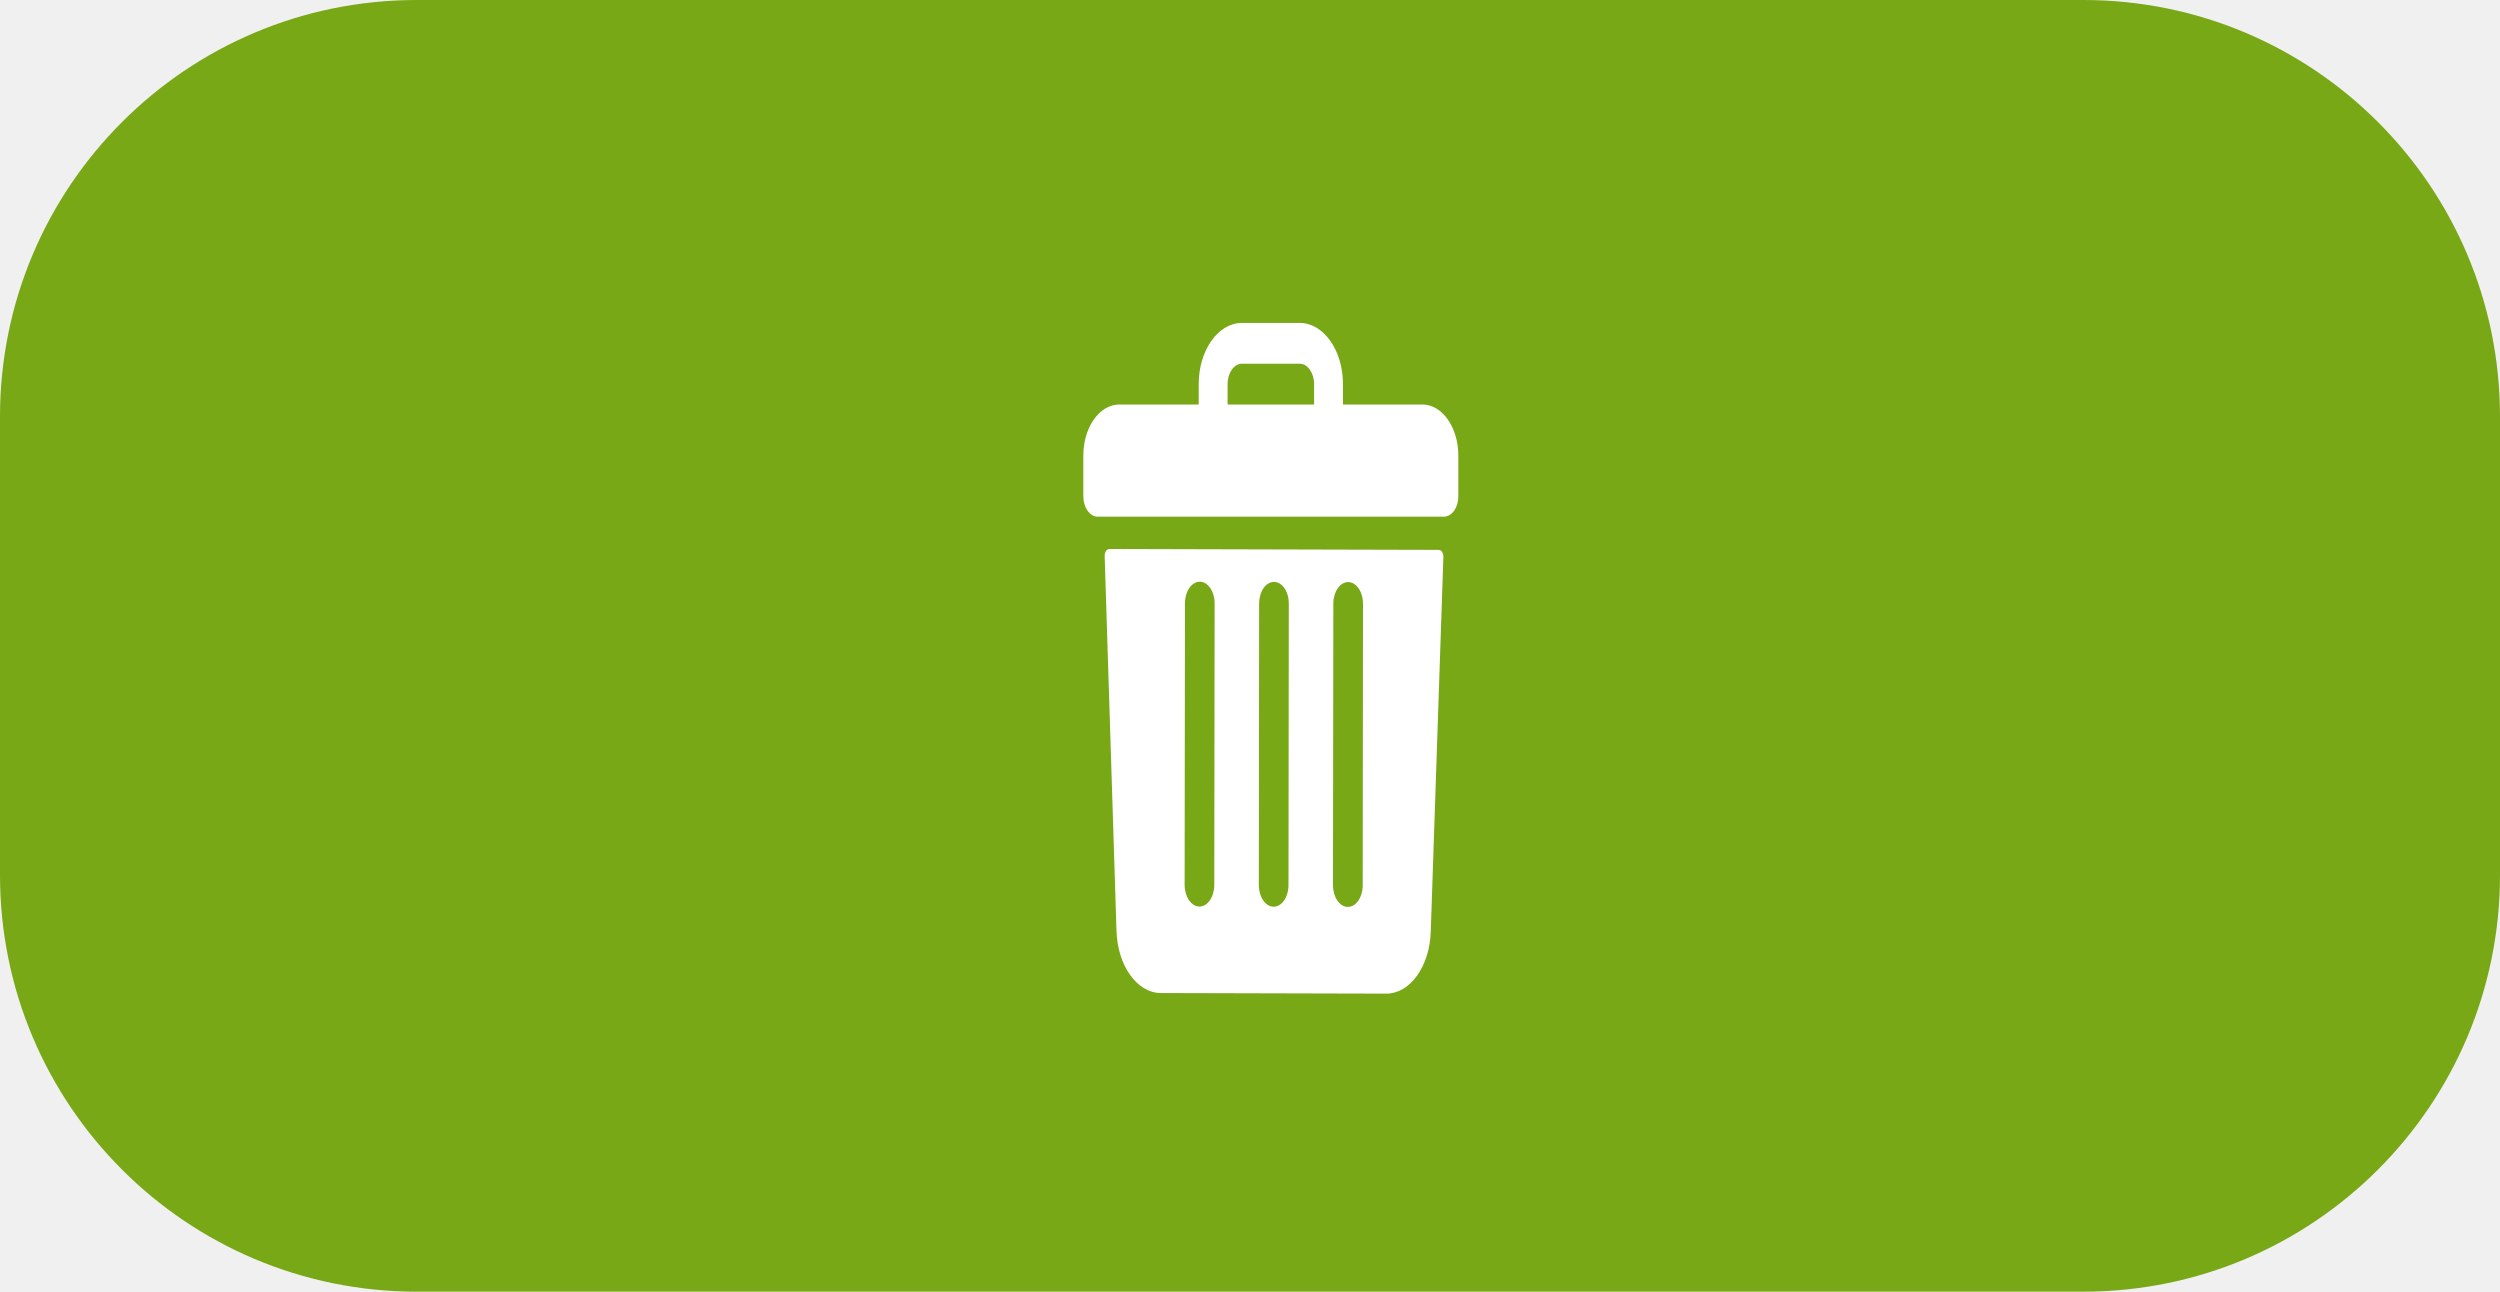
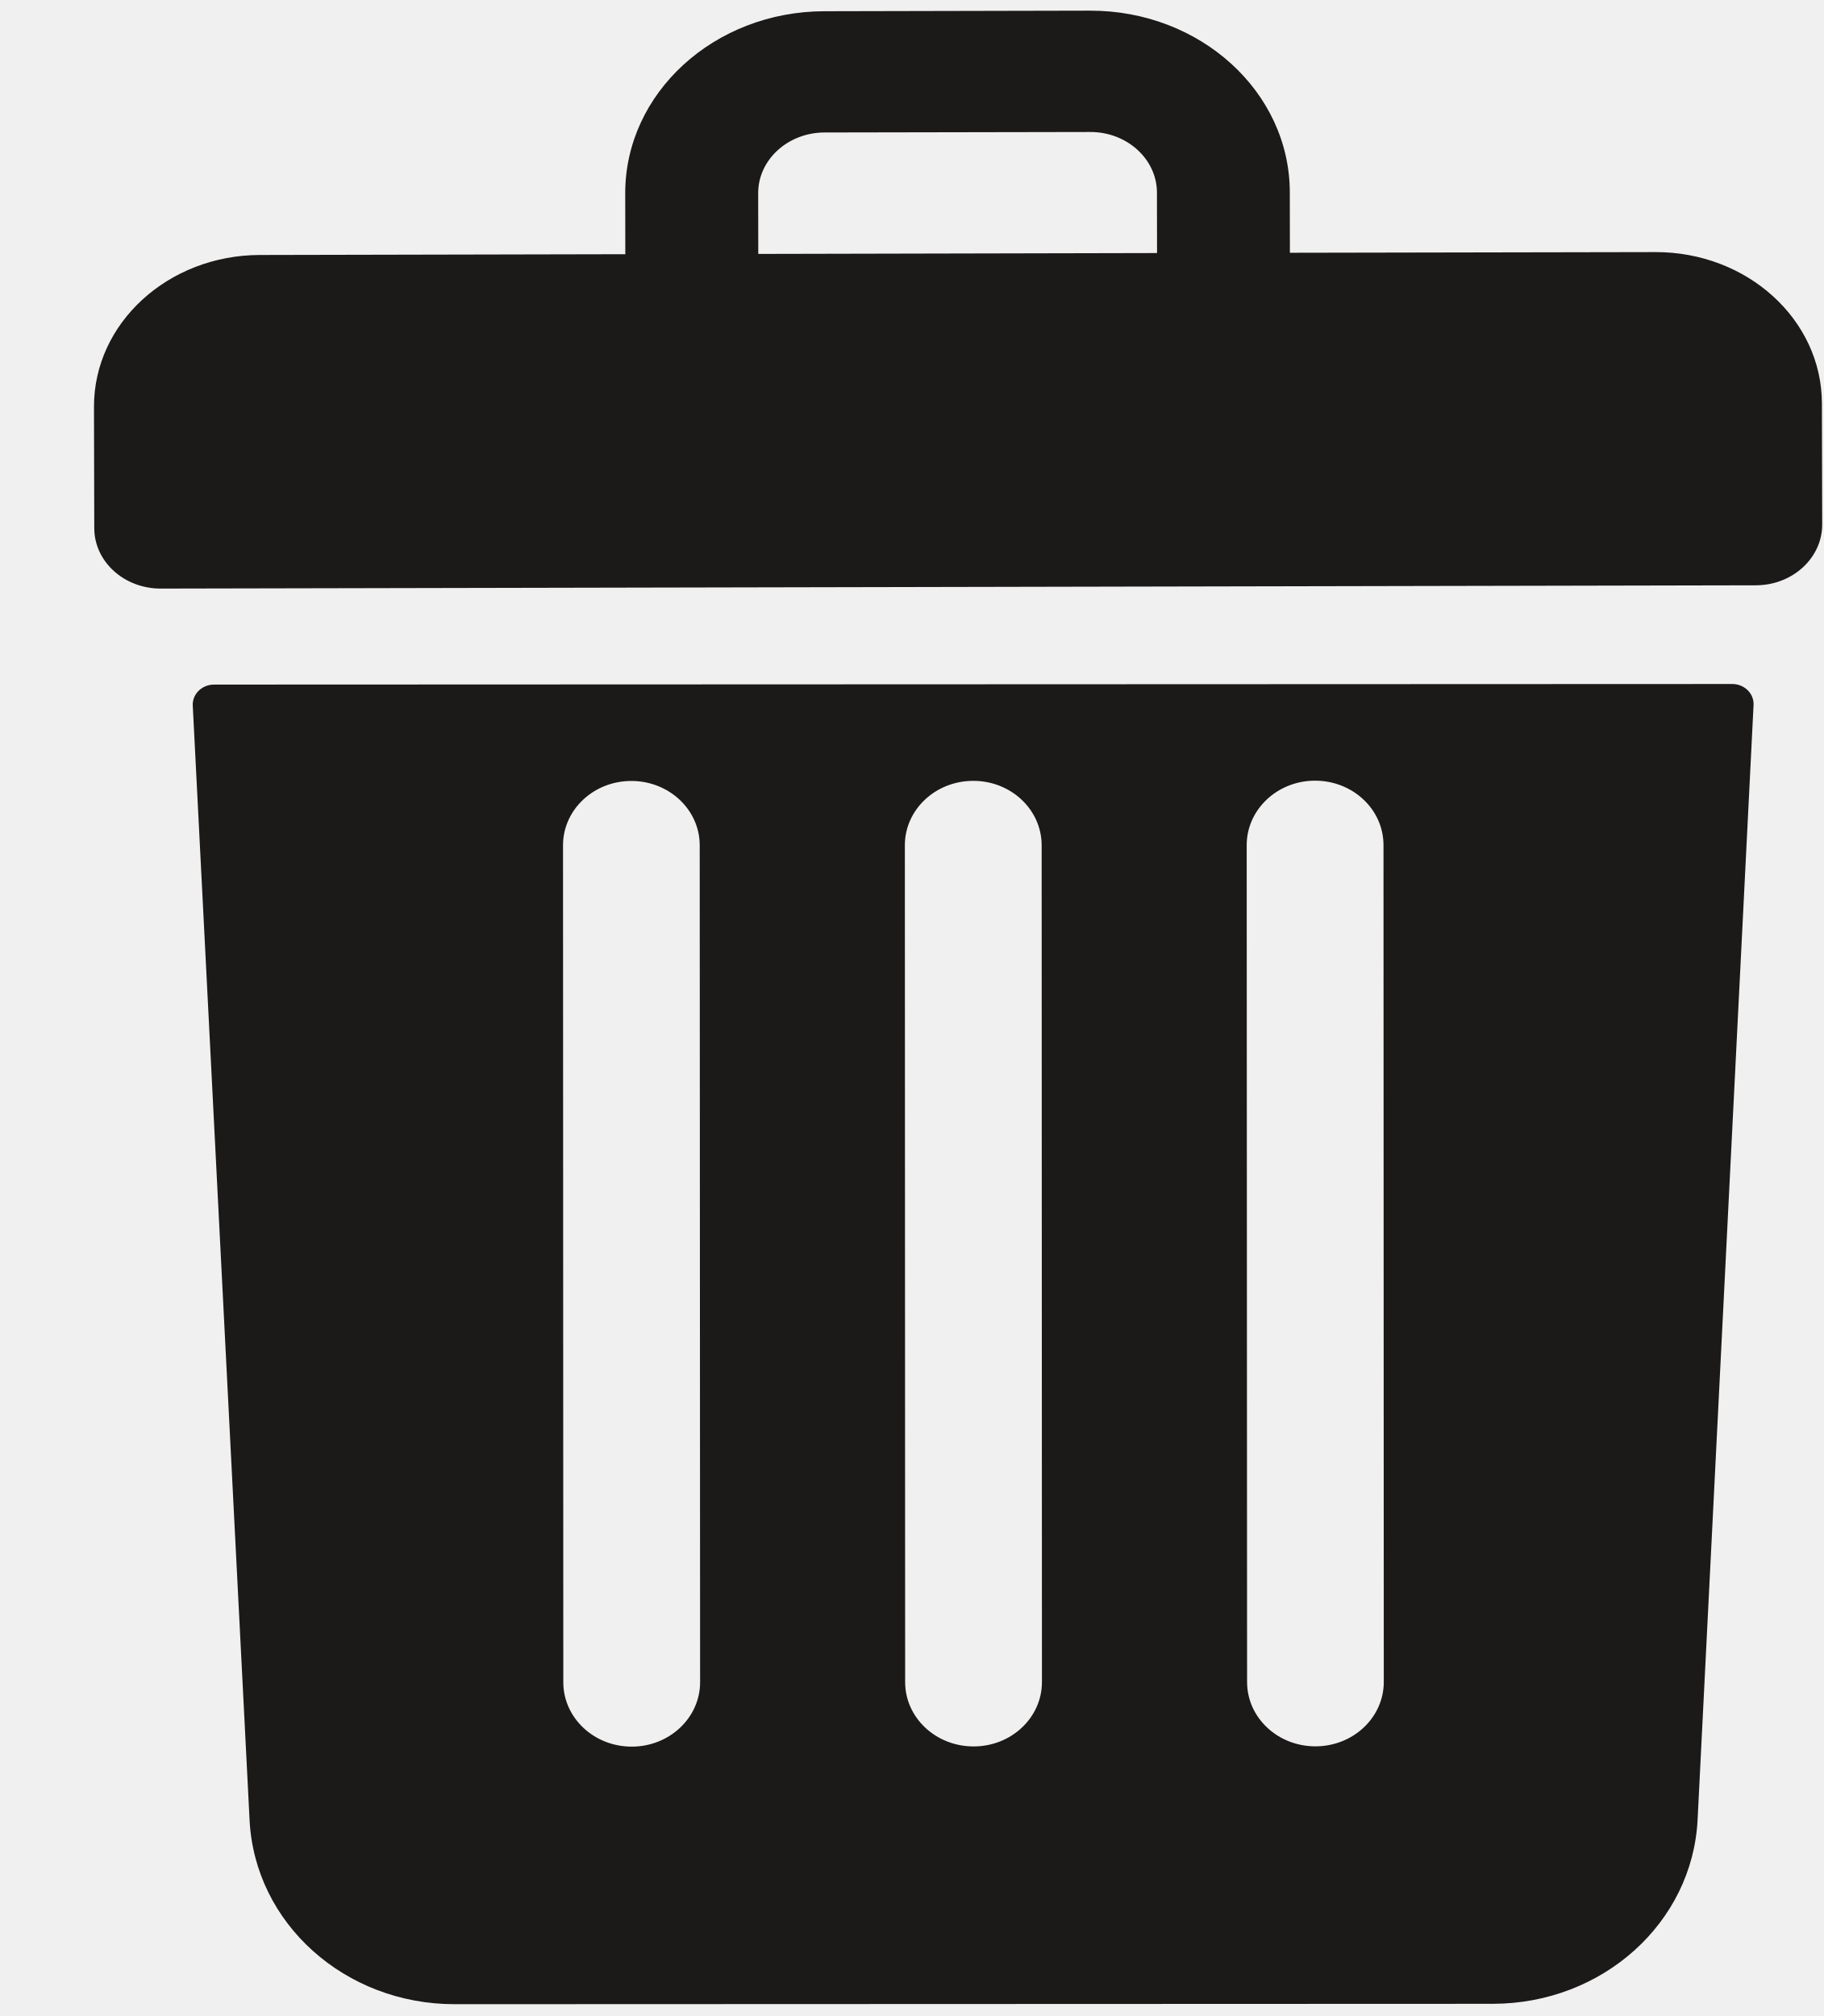
- <svg xmlns="http://www.w3.org/2000/svg" width="60" height="31" viewBox="0 0 60 31" fill="none">
-   <g clip-path="url(#clip0_14_1541)">
-     <rect width="120" height="40" rx="8" fill="#78A816" />
-     <path d="M34.135 9.708H32.231V9.218C32.231 8.407 31.766 7.75 31.192 7.75L29.808 7.75C29.234 7.75 28.769 8.407 28.769 9.218V9.708H26.865C26.387 9.708 26 10.256 26 10.932V11.911C26 12.181 26.155 12.4 26.346 12.4H34.654C34.845 12.4 35 12.181 35 11.911V10.932C35 10.256 34.612 9.708 34.135 9.708ZM29.462 9.218C29.462 8.949 29.617 8.729 29.808 8.729H31.192C31.383 8.729 31.538 8.949 31.538 9.218V9.708H29.462V9.218Z" fill="white" />
-     <path d="M26.623 13.176C26.559 13.176 26.509 13.253 26.512 13.346L26.796 22.345C26.822 23.178 27.29 23.832 27.861 23.833L33.269 23.847C33.84 23.849 34.31 23.198 34.338 22.365L34.641 13.367C34.644 13.274 34.594 13.197 34.53 13.197L26.623 13.176ZM32 14.489C32 14.202 32.16 13.97 32.356 13.97C32.553 13.971 32.712 14.204 32.712 14.491L32.705 21.247C32.704 21.534 32.545 21.767 32.348 21.766C32.151 21.765 31.992 21.532 31.992 21.245L32 14.489ZM30.219 14.485C30.219 14.197 30.379 13.965 30.576 13.966C30.773 13.966 30.932 14.199 30.931 14.486L30.924 21.243C30.924 21.53 30.764 21.762 30.567 21.761C30.371 21.761 30.212 21.528 30.212 21.241L30.219 14.485ZM28.439 14.48C28.439 14.193 28.599 13.961 28.795 13.961C28.992 13.962 29.151 14.195 29.151 14.482L29.143 21.238C29.143 21.525 28.983 21.757 28.787 21.757C28.59 21.756 28.431 21.523 28.431 21.236L28.439 14.48Z" fill="white" />
-   </g>
-   <defs>
-     <clipPath id="clip0_14_1541">
-       <rect width="60" height="31" rx="10" fill="white" />
-     </clipPath>
-   </defs>
+ <svg xmlns="http://www.w3.org/2000/svg" width="19" height="21" viewBox="0 0 19 21" fill="none">
+   <path d="M17.245 2.626L13.437 2.633L13.436 2.002C13.434 0.955 12.502 0.109 11.355 0.111L8.586 0.117C7.439 0.12 6.511 0.97 6.513 2.016L6.514 2.648L2.707 2.656C1.751 2.658 0.977 3.366 0.979 4.238L0.982 5.501C0.982 5.85 1.293 6.132 1.675 6.131L18.291 6.097C18.673 6.096 18.982 5.813 18.982 5.464L18.979 4.201C18.977 3.329 18.201 2.624 17.245 2.626ZM7.898 2.013C7.897 1.665 8.207 1.381 8.589 1.38L11.358 1.375C11.739 1.374 12.051 1.657 12.052 2.005L12.053 2.636L7.899 2.645L7.898 2.013Z" fill="#1C1919" />
+   <path d="M2.23 7.131C2.103 7.131 2.002 7.231 2.008 7.35L2.6 18.961C2.655 20.036 3.593 20.877 4.735 20.877L15.551 20.873C16.693 20.872 17.63 20.03 17.684 18.956L18.267 7.344C18.273 7.225 18.172 7.125 18.045 7.125L2.23 7.131ZM12.987 8.803C12.987 8.433 13.306 8.132 13.699 8.132C14.093 8.132 14.412 8.432 14.412 8.803L14.415 17.52C14.415 17.891 14.096 18.191 13.703 18.191C13.309 18.191 12.991 17.891 12.991 17.521L12.987 8.803ZM9.426 8.805C9.426 8.434 9.745 8.134 10.138 8.134C10.531 8.133 10.85 8.433 10.851 8.804L10.854 17.521C10.854 17.892 10.535 18.192 10.142 18.192C9.748 18.192 9.429 17.892 9.429 17.522L9.426 8.805ZM5.865 8.806C5.865 8.435 6.183 8.135 6.577 8.135C6.97 8.135 7.289 8.435 7.289 8.805L7.293 17.523C7.293 17.893 6.974 18.194 6.581 18.194C6.187 18.194 5.868 17.894 5.868 17.523L5.865 8.806Z" fill="#1C1919" />
</svg>
